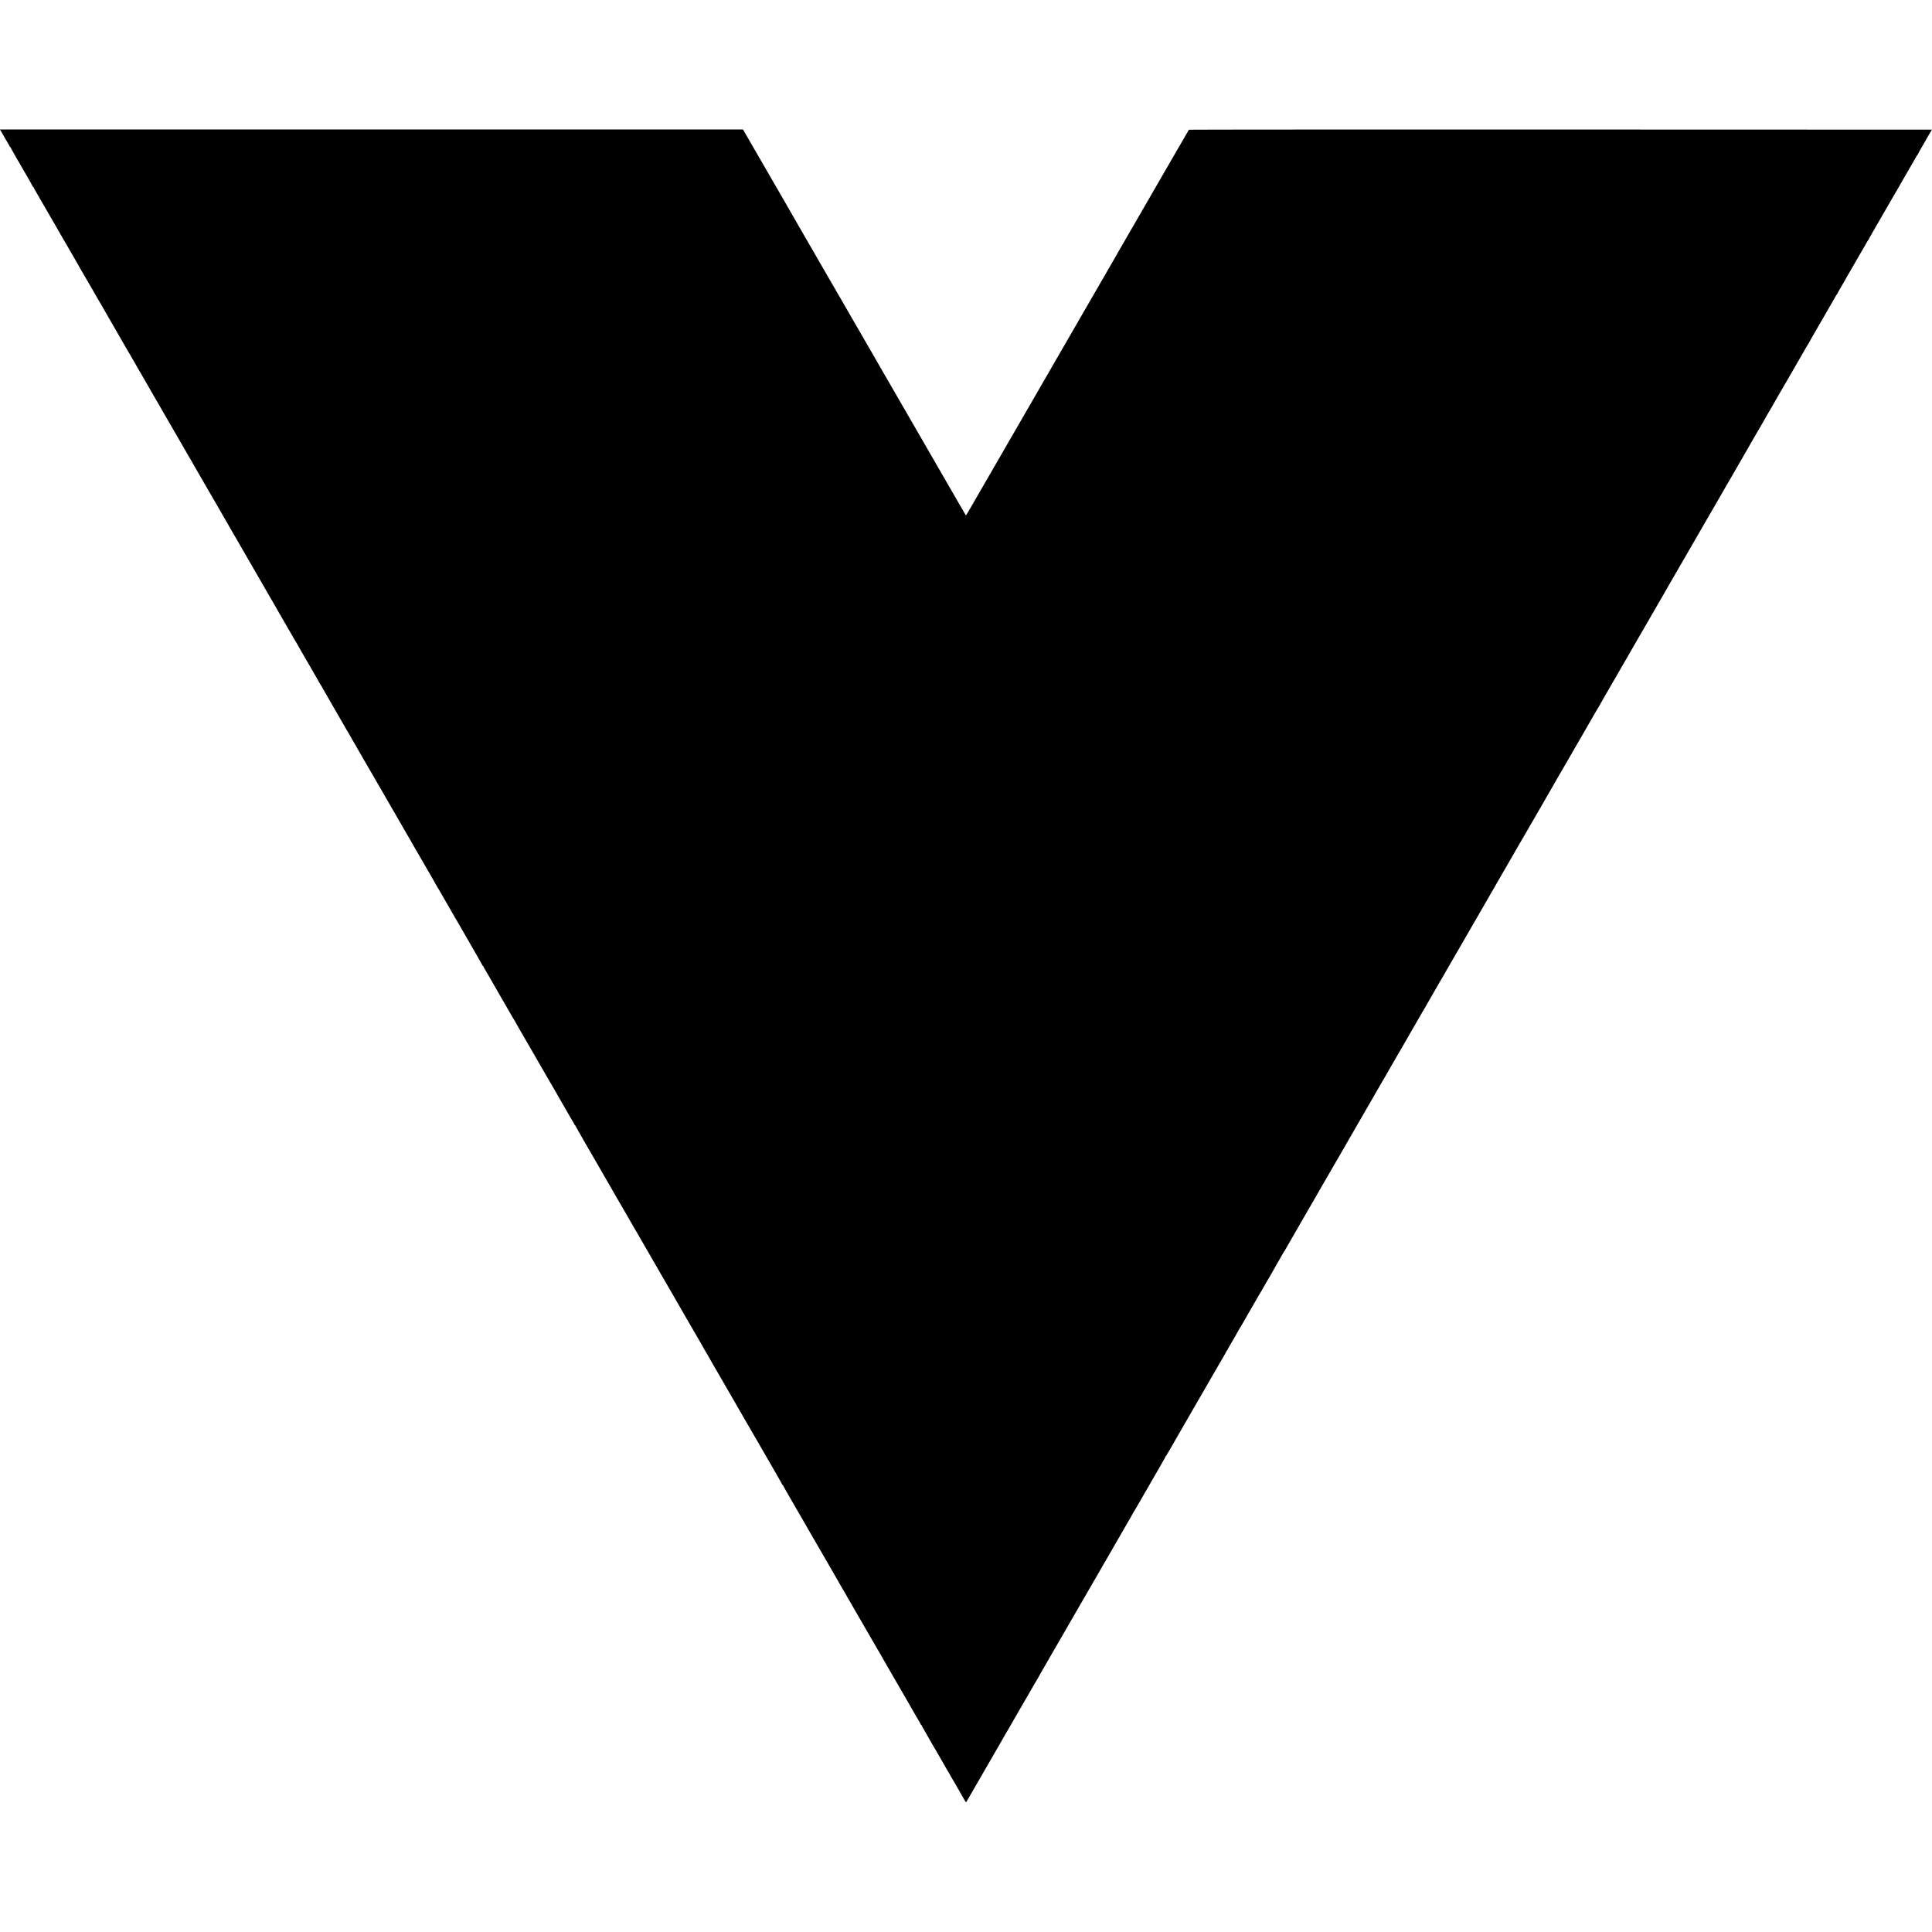
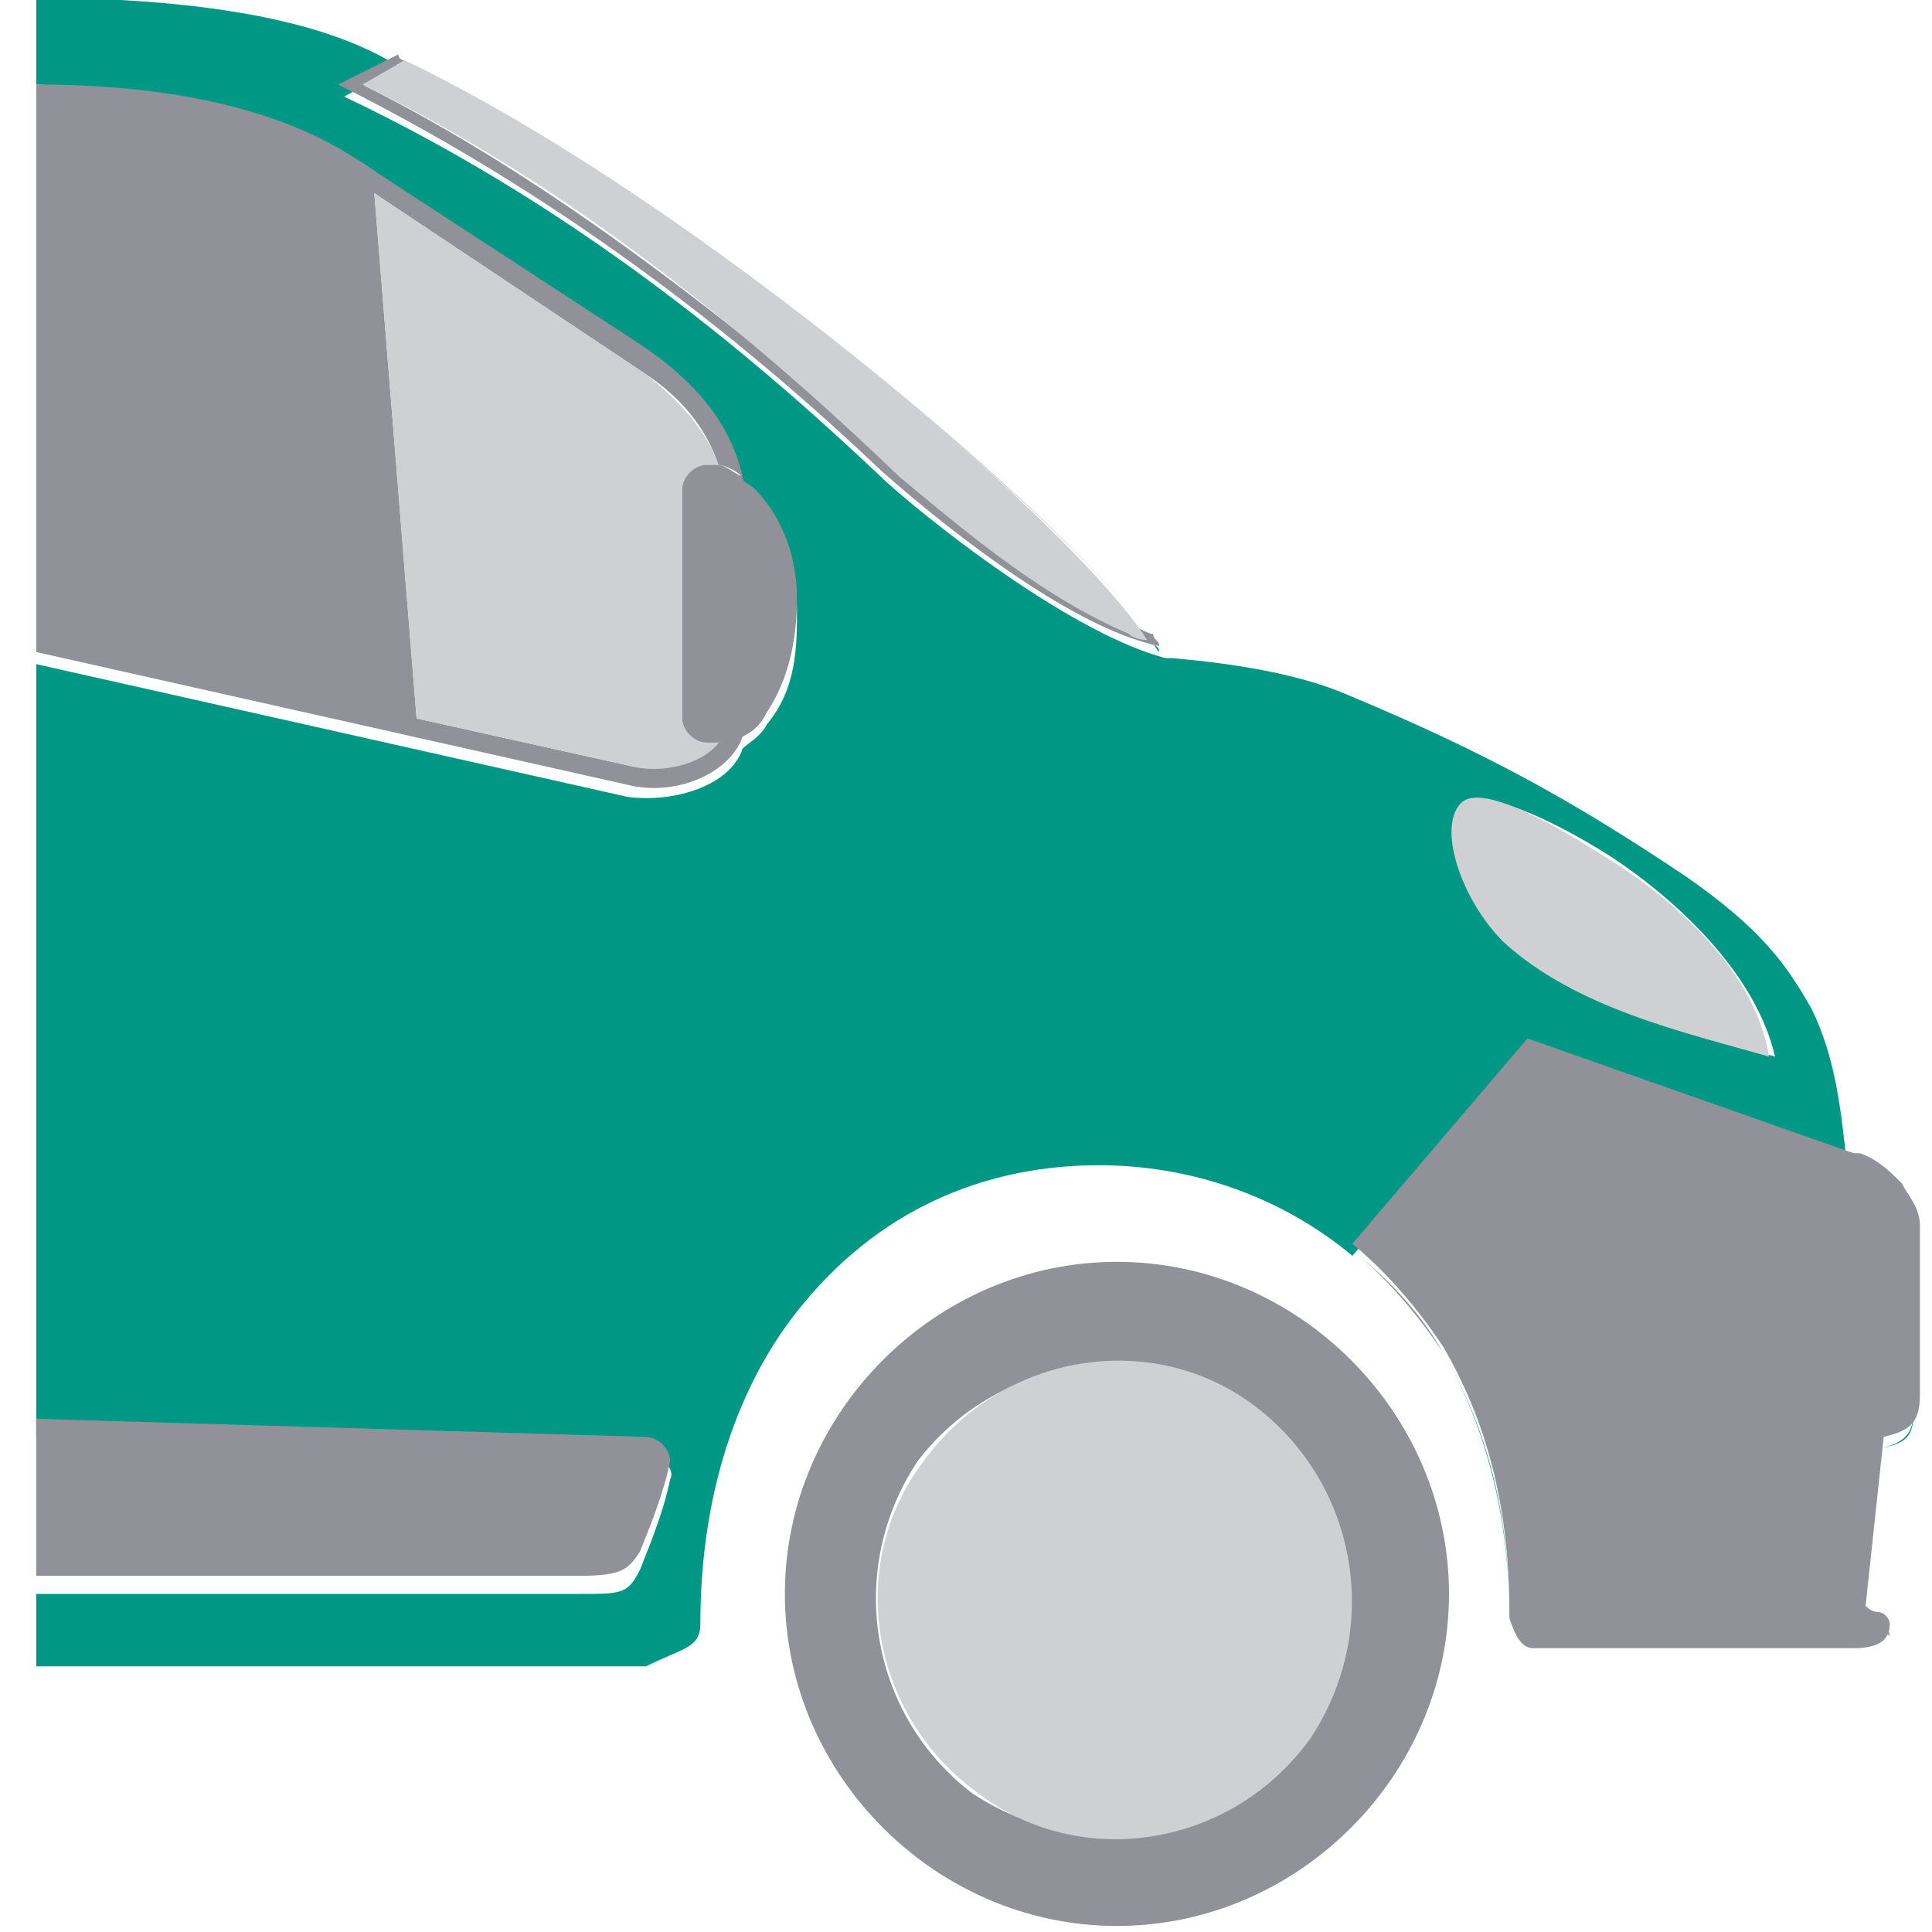
- <svg xmlns="http://www.w3.org/2000/svg" version="1.0" width="16pt" height="16pt" viewBox="0 0 16 16" preserveAspectRatio="xMidYMid meet">
-   <g transform="translate(0,16) scale(0.00032,-0.00032)" fill="#000000" stroke="none">
-     <path d="M18 46618 c45 -75 122 -207 122 -211 0 -2 25 -45 55 -95 30 -50 55 -96 55 -102 0 -5 5 -10 10 -10 6 0 10 -4 10 -9 0 -5 73 -135 161 -288 89 -153 173 -298 187 -323 14 -25 32 -57 41 -72 88 -149 187 -324 189 -335 2 -7 8 -13 13 -13 5 0 9 -4 9 -10 0 -5 46 -89 103 -187 175 -302 490 -846 507 -876 8 -16 20 -36 25 -45 28 -46 290 -498 339 -585 13 -23 74 -129 136 -236 61 -107 123 -215 137 -240 14 -25 29 -50 33 -56 5 -5 23 -37 40 -70 18 -33 38 -67 44 -75 11 -16 21 -33 63 -109 14 -25 29 -50 33 -56 4 -5 21 -35 38 -65 55 -100 261 -455 269 -465 4 -5 14 -21 20 -35 15 -29 41 -75 103 -180 24 -41 52 -88 60 -105 9 -16 57 -100 107 -185 112 -193 362 -626 380 -660 8 -14 23 -38 33 -55 11 -16 23 -37 27 -45 4 -8 26 -46 48 -85 23 -38 53 -90 67 -115 46 -81 64 -113 178 -310 62 -107 121 -210 132 -227 37 -67 56 -99 85 -148 16 -27 32 -57 36 -65 4 -8 15 -27 25 -42 9 -15 53 -89 96 -165 44 -76 177 -307 296 -513 120 -206 268 -463 330 -570 131 -227 117 -203 200 -348 36 -62 73 -125 82 -140 10 -15 21 -34 25 -42 4 -8 20 -37 36 -65 17 -27 38 -65 48 -82 49 -85 64 -111 87 -153 13 -25 28 -49 32 -55 4 -5 78 -134 165 -285 87 -151 166 -288 176 -305 10 -16 26 -43 35 -59 9 -17 125 -217 257 -445 132 -229 253 -441 270 -471 17 -30 45 -79 64 -108 18 -29 33 -54 33 -57 0 -2 20 -37 44 -77 24 -40 123 -212 221 -383 97 -170 190 -330 205 -355 16 -25 39 -65 53 -90 13 -25 81 -144 152 -265 70 -121 137 -238 150 -260 12 -22 37 -65 55 -95 18 -30 43 -73 55 -95 12 -22 48 -85 80 -140 77 -132 163 -280 190 -330 13 -22 71 -123 130 -225 59 -102 116 -199 126 -217 10 -17 29 -50 43 -72 15 -22 26 -43 26 -45 0 -2 27 -50 60 -106 33 -56 60 -103 60 -105 0 -2 55 -98 90 -155 8 -14 182 -316 239 -414 13 -22 45 -79 72 -124 27 -46 49 -86 49 -89 0 -2 14 -24 30 -48 16 -24 30 -46 30 -49 0 -5 74 -135 100 -176 5 -8 24 -42 43 -75 50 -88 58 -101 262 -455 104 -179 199 -345 213 -370 14 -25 28 -49 32 -55 4 -5 17 -26 28 -45 10 -19 62 -109 114 -200 114 -197 133 -230 170 -295 16 -27 33 -57 38 -65 17 -28 96 -165 103 -180 4 -8 16 -28 26 -45 10 -16 77 -131 148 -255 72 -124 181 -313 243 -420 62 -107 121 -209 131 -227 35 -62 323 -560 392 -678 38 -66 83 -145 100 -175 16 -30 33 -59 37 -65 4 -5 17 -27 29 -47 34 -61 56 -100 90 -156 17 -29 31 -55 31 -57 0 -2 17 -32 39 -67 21 -35 134 -229 251 -433 117 -203 235 -407 261 -451 27 -45 49 -85 49 -88 0 -4 8 -19 19 -34 15 -21 200 -341 309 -533 10 -19 33 -58 51 -87 17 -29 31 -54 31 -56 0 -2 25 -44 55 -94 30 -50 55 -95 55 -98 0 -4 6 -15 14 -23 7 -9 27 -41 43 -71 17 -30 170 -297 342 -594 171 -296 311 -542 311 -547 0 -5 5 -9 10 -9 6 0 10 -4 10 -10 0 -5 22 -47 49 -92 27 -46 58 -99 68 -118 24 -43 81 -140 93 -160 5 -8 66 -114 135 -235 69 -121 130 -227 135 -235 12 -21 259 -447 283 -490 10 -19 28 -47 38 -62 11 -14 19 -29 19 -32 0 -3 37 -69 83 -148 99 -170 305 -526 337 -583 13 -22 31 -53 41 -70 11 -16 22 -37 26 -45 7 -14 82 -146 103 -180 14 -24 181 -311 205 -355 13 -22 46 -80 75 -130 29 -49 64 -110 78 -135 14 -25 51 -88 82 -140 31 -52 59 -102 63 -110 4 -8 18 -33 31 -55 205 -353 284 -489 309 -535 17 -30 45 -78 62 -106 18 -28 36 -60 39 -72 4 -12 12 -22 17 -22 5 0 9 -4 9 -10 0 -5 109 -197 241 -427 133 -230 250 -431 259 -448 51 -90 222 -385 280 -485 37 -63 78 -135 92 -160 14 -25 67 -117 118 -205 51 -88 101 -175 111 -193 34 -58 55 -95 149 -257 51 -88 101 -173 110 -190 9 -16 76 -131 147 -255 72 -124 140 -241 151 -260 61 -108 281 -489 355 -615 38 -66 77 -133 87 -150 35 -63 91 -161 100 -175 14 -23 99 -169 128 -220 54 -97 135 -235 142 -245 4 -5 20 -32 35 -60 26 -48 238 -416 276 -480 10 -16 26 -46 37 -65 30 -53 382 -661 403 -695 10 -16 22 -37 26 -45 4 -8 26 -48 50 -88 24 -41 43 -75 43 -77 0 -2 22 -40 50 -85 27 -45 50 -84 50 -86 0 -3 38 -69 83 -147 84 -142 302 -520 340 -587 10 -19 34 -60 52 -90 18 -30 44 -75 57 -100 14 -25 45 -79 70 -120 25 -41 56 -96 70 -121 14 -25 77 -133 138 -240 62 -107 122 -210 132 -229 25 -43 310 -535 337 -581 11 -19 26 -45 34 -59 17 -32 238 -414 266 -460 11 -19 24 -41 28 -49 3 -7 75 -133 160 -278 84 -146 153 -269 153 -274 0 -5 5 -9 10 -9 6 0 10 -4 10 -10 0 -5 82 -150 181 -322 182 -314 201 -346 240 -415 12 -21 80 -139 152 -263 71 -124 141 -245 155 -270 14 -25 28 -49 32 -55 6 -8 145 -248 220 -380 37 -66 209 -362 229 -395 11 -19 24 -42 28 -49 4 -8 67 -118 140 -243 73 -125 133 -230 133 -233 0 -2 15 -28 33 -57 19 -29 47 -78 64 -108 17 -30 53 -93 79 -139 53 -90 82 -141 157 -272 82 -142 115 -199 381 -659 142 -245 268 -463 281 -485 12 -22 71 -125 132 -230 60 -104 172 -298 248 -430 76 -132 146 -253 156 -270 11 -16 22 -36 26 -44 3 -8 30 -54 60 -103 29 -49 53 -91 53 -93 0 -3 18 -34 40 -70 22 -36 40 -67 40 -69 0 -2 37 -66 81 -142 45 -77 98 -168 119 -204 20 -36 47 -81 58 -100 12 -19 27 -47 33 -62 6 -16 15 -28 20 -28 5 0 9 -4 9 -9 0 -6 63 -118 140 -251 77 -133 140 -243 140 -245 0 -2 18 -33 41 -70 22 -37 49 -83 60 -101 10 -19 29 -51 40 -71 25 -45 109 -189 126 -218 7 -11 17 -29 22 -40 6 -11 22 -38 35 -60 14 -22 37 -62 52 -90 14 -27 35 -62 45 -77 11 -14 19 -29 19 -32 0 -3 18 -35 40 -71 22 -36 40 -67 40 -69 0 -2 19 -35 42 -72 23 -38 55 -94 72 -124 26 -47 139 -244 171 -298 6 -9 21 -36 34 -60 28 -48 37 -51 51 -19 6 12 19 36 29 52 10 17 27 46 38 65 11 19 104 181 208 360 103 179 199 345 213 370 14 25 42 74 64 109 21 34 38 65 38 67 0 2 18 33 40 69 22 36 40 67 40 69 0 3 177 310 199 346 16 26 136 234 140 244 2 5 25 44 52 88 27 44 49 81 49 84 0 2 18 34 40 70 22 36 40 67 40 69 0 2 20 36 43 77 35 58 169 289 297 513 9 17 50 86 90 155 40 69 86 150 103 180 16 30 35 62 41 70 6 8 16 24 22 35 35 64 72 129 167 293 59 100 116 199 127 220 11 20 30 53 41 72 43 72 1070 1850 1121 1940 14 25 65 113 113 195 48 83 96 166 107 185 10 19 28 50 38 68 11 18 73 124 137 235 64 111 175 303 246 427 71 124 173 299 225 390 52 91 116 202 143 248 27 45 49 85 49 89 0 4 6 14 14 22 7 9 28 43 46 76 26 47 251 436 378 655 11 19 29 51 40 70 11 19 101 176 201 348 99 172 181 317 181 323 0 5 5 9 10 9 6 0 10 5 10 11 0 6 8 23 18 37 11 15 32 52 49 82 16 30 130 228 253 440 122 212 234 405 248 430 13 25 39 70 57 100 39 65 69 117 130 225 25 44 50 87 55 95 12 19 78 134 220 380 61 107 129 224 150 260 161 277 222 382 246 425 15 28 47 83 71 123 24 41 43 78 43 83 0 5 4 9 8 9 4 0 13 12 19 28 7 15 23 45 36 67 66 110 277 478 277 483 0 3 6 13 14 21 7 9 27 41 43 71 17 30 45 80 63 110 34 57 375 649 394 685 6 11 16 27 22 35 6 8 26 42 44 75 18 33 41 74 51 90 10 17 24 41 32 55 54 97 72 128 88 152 11 14 19 28 19 30 0 3 79 141 175 308 96 167 175 305 175 308 0 3 6 13 14 21 7 9 26 39 41 66 33 60 276 483 338 587 24 40 46 80 50 88 4 8 13 24 20 35 14 23 95 163 125 215 11 19 52 91 92 160 40 69 80 139 90 155 9 17 103 179 207 360 105 182 200 346 211 365 103 181 463 802 489 845 7 11 15 27 19 35 4 8 29 51 55 95 64 110 828 1433 848 1470 9 17 24 41 33 55 9 14 29 48 45 77 15 28 52 93 82 145 30 51 62 107 71 123 17 30 231 398 400 690 51 88 103 179 115 202 12 23 26 48 32 55 6 7 24 38 40 68 17 30 61 107 98 170 37 63 84 144 103 180 19 36 41 72 48 81 8 8 14 18 14 21 0 4 27 51 59 106 32 55 72 124 89 154 16 29 71 125 122 213 51 88 104 180 118 205 13 25 28 50 32 55 4 6 17 26 28 45 11 19 45 80 77 135 31 55 66 116 77 135 11 19 88 152 171 295 401 694 620 1072 650 1125 11 19 87 152 170 295 83 143 158 273 166 288 9 16 21 36 26 45 6 9 31 52 55 96 25 43 54 94 66 115 11 20 95 164 186 321 91 157 173 299 182 315 9 17 26 46 37 65 12 19 66 114 121 210 56 96 108 186 117 200 8 14 24 40 34 59 24 45 383 664 412 713 5 9 17 29 26 45 15 28 120 210 241 419 36 61 68 117 72 125 4 8 12 23 19 34 35 57 245 420 262 453 11 20 35 61 53 90 17 29 32 54 32 56 0 3 28 51 62 108 33 57 70 119 80 138 10 19 23 42 28 50 5 8 32 53 59 100 27 47 149 258 271 470 122 212 234 405 248 430 30 53 62 108 80 135 6 11 15 27 19 35 4 8 85 150 181 315 96 165 187 323 202 350 31 56 116 202 130 225 5 8 25 42 43 75 19 33 92 159 162 280 149 257 157 271 202 350 19 33 38 67 43 75 9 14 228 392 275 475 12 22 55 96 95 165 40 69 80 139 90 155 24 42 202 350 221 383 9 15 27 47 41 72 14 25 75 131 136 236 61 106 121 210 134 232 99 172 271 470 279 482 5 8 23 40 40 70 18 30 81 141 142 245 60 105 121 210 135 235 14 25 71 124 127 220 56 96 143 247 194 335 51 88 96 167 102 175 14 24 180 311 204 355 23 43 340 590 356 615 5 8 50 87 101 175 171 301 517 898 582 1008 25 43 46 81 46 83 0 2 12 23 27 47 14 23 40 67 56 97 16 30 35 62 42 70 7 8 15 22 18 30 4 8 20 38 37 65 16 28 33 57 37 65 6 12 111 196 143 250 5 8 55 95 112 193 57 98 113 195 126 215 12 20 27 46 32 57 6 11 14 27 20 35 5 8 76 130 156 270 80 140 165 287 187 325 23 39 52 90 66 115 13 25 30 52 37 61 8 8 14 18 14 21 0 4 41 77 92 165 50 87 175 302 276 478 101 176 208 360 236 408 28 49 67 117 86 152 19 35 41 70 48 77 6 6 12 15 12 19 0 7 124 224 167 291 12 21 23 40 23 42 0 2 21 40 46 83 26 43 55 92 64 109 54 95 327 568 354 614 19 30 45 75 59 100 71 128 82 145 89 148 4 2 8 8 8 13 0 5 42 82 94 172 311 538 496 858 518 897 14 25 40 70 58 100 18 30 42 71 53 90 10 19 79 139 152 265 73 127 142 246 153 265 10 19 43 76 72 125 29 50 63 108 75 130 65 116 80 140 87 143 4 2 8 8 8 12 0 8 114 212 140 250 6 8 14 24 20 35 5 11 54 97 108 190 l100 170 -9611 3 c-5286 1 -9614 -1 -9618 -5 -5 -6 -419 -719 -619 -1068 -89 -155 -267 -463 -323 -560 -38 -66 -81 -140 -95 -165 -31 -56 -263 -457 -526 -910 -110 -190 -224 -388 -254 -440 -29 -52 -61 -109 -71 -125 -23 -39 -243 -420 -268 -465 -11 -19 -204 -352 -428 -740 -224 -388 -477 -826 -563 -975 -85 -148 -185 -322 -222 -385 -37 -63 -120 -207 -185 -320 -65 -113 -177 -306 -248 -430 -72 -124 -172 -297 -222 -385 -51 -88 -142 -245 -202 -350 -131 -226 -247 -427 -408 -705 -65 -113 -249 -432 -410 -710 -160 -278 -388 -673 -506 -877 -118 -205 -216 -373 -219 -373 -3 0 -52 82 -109 183 -58 100 -144 250 -192 332 -95 164 -402 696 -647 1120 -85 149 -228 396 -317 550 -212 365 -982 1700 -1008 1745 -10 19 -43 76 -72 125 -29 50 -64 110 -77 135 -14 25 -63 110 -110 190 -47 80 -96 165 -110 190 -14 25 -99 171 -188 325 -89 154 -174 300 -188 325 -13 25 -64 113 -112 195 -48 83 -140 242 -205 355 -65 113 -183 317 -263 454 -79 137 -152 264 -163 282 -50 89 -335 583 -354 614 -12 19 -34 58 -50 85 -15 28 -129 226 -253 440 -124 215 -235 408 -247 430 -12 22 -69 121 -127 220 -58 99 -226 389 -373 645 -148 256 -324 561 -392 678 -67 117 -134 232 -147 255 -13 23 -33 59 -46 80 l-22 37 -9615 0 -9615 0 20 -32z" />
+ <svg xmlns="http://www.w3.org/2000/svg" version="1.1" id="Calque_1" x="0px" y="0px" viewBox="0 0 32 32" style="enable-background:new 0 0 32 32;" xml:space="preserve">
+   <style type="text/css">
+ 	.st0{fill:none;}
+ 	.st1{fill:#009884;}
+ 	.st2{fill:#919299;}
+ 	.st3{fill:#CFD0D4;}
+ </style>
+   <g>
+     <path class="st0" d="M18.5,32c-3,0-5.5-2.5-5.5-5.5c0-3,2.5-5.5,5.5-5.5c3,0,5.5,2.5,5.5,5.5C24,29.5,21.5,32,18.5,32z" />
+     <path class="st1" d="M31,26.8C31,26.8,31,26.8,31,26.8C31,26.8,31,26.8,31,26.8z" />
+     <path class="st1" d="M25,26.8c0-1.7-0.4-3.2-1.1-4.4C24.6,23.6,25,25,25,26.8z" />
+     <path class="st1" d="M31.7,23.3c0,0.5-0.1,0.6-0.6,0.7l-0.3,2.8c0.1,0,0.1,0,0.2,0.1c0,0-0.1,0-0.2-0.1l0.3-2.8   C31.6,23.9,31.7,23.7,31.7,23.3l0-2.5c0-0.1,0-0.2,0-0.3c0,0.1,0,0.2,0,0.3V23.3z" />
+     <path class="st1" d="M30.7,27.5l-5.3,0L30.7,27.5c0.5,0,0.6-0.2,0.6-0.4C31.3,27.3,31.2,27.5,30.7,27.5z" />
+     <path class="st1" d="M31.4,19.8c-0.2-0.2-0.4-0.4-0.7-0.5C30.9,19.4,31.2,19.6,31.4,19.8z" />
+     <path class="st1" d="M31.3,27.1C31.3,27.1,31.3,27.1,31.3,27.1C31.3,27.1,31.3,27.1,31.3,27.1z" />
+     <path class="st1" d="M25,26.9C25,26.9,25,26.9,25,26.9C25,26.9,25,26.9,25,26.9z" />
+     <path class="st1" d="M19.2,10.8C19.2,10.8,19.2,10.8,19.2,10.8C19.2,10.8,19.2,10.8,19.2,10.8C19.2,10.8,19.2,10.8,19.2,10.8   c0-0.1-0.1-0.1-0.1-0.2c0,0,0,0,0,0C19.1,10.6,19.1,10.7,19.2,10.8z" />
+     <path class="st1" d="M11.6,26.9c0-2.3,0.7-4.1,1.7-5.3c1.4-1.7,3.2-2.3,4.9-2.3c1.5,0,3,0.5,4.2,1.5c0,0,0,0,0,0l2.9-3.4l5.3,2   c0,0,0,0,0,0c-0.1-1-0.2-1.9-0.6-2.7c-0.4-0.7-0.8-1.3-2.1-2.2c-1.8-1.2-3.2-2-5.6-3c-0.7-0.3-1.7-0.5-2.9-0.6c0,0-0.1,0-0.1,0   c0,0,0,0,0,0c0,0,0,0,0,0c0,0,0,0,0,0c-1.5-0.4-3.7-2.1-4.6-2.9c-2-1.9-5-4.5-9-6.4l0.9-0.5c0,0,0,0,0,0C5.5,0.4,3.8,0.1,2,0   C1.6,0,1.1,0,0.6,0v1.4c2.2,0.1,4,0.5,5.4,1.3l4.6,3.1c0.8,0.6,1.5,1.3,1.7,2.2c0.1,0,0.1,0.1,0.2,0.2c0.5,0.5,0.7,1.3,0.7,1.9   c0,0.6,0,1.3-0.5,1.9c-0.1,0.2-0.3,0.3-0.4,0.4c-0.2,0.6-1.1,0.9-1.9,0.8l-9.8-2.2v12.8l10.1,0.3c0.2,0,0.5,0.2,0.4,0.4   c-0.1,0.5-0.3,1-0.5,1.5c-0.2,0.4-0.3,0.4-1,0.4h-9v1.2l10.1,0C11.3,27.3,11.6,27.3,11.6,26.9z M24.3,13.3c0.3-0.2,1.3,0.2,2.4,0.9   c1.2,0.8,2.4,2,2.7,3.3c-1.4-0.4-3.2-0.8-4.4-1.9C24.2,14.9,23.8,13.7,24.3,13.3z" />
+     <path class="st1" d="M6.7,1L6.7,1c0,0-0.1,0-0.1-0.1c0,0,0,0,0,0c0,0,0,0,0,0C6.6,1,6.7,1,6.7,1z" />
+     <path class="st2" d="M18.5,20.9c-3,0-5.5,2.5-5.5,5.5c0,3,2.5,5.5,5.5,5.5c3,0,5.5-2.5,5.5-5.5C24,23.4,21.5,20.9,18.5,20.9z    M21.6,28.8c-1.3,1.7-3.7,2.1-5.5,0.9c-1.7-1.3-2.1-3.7-0.9-5.5c1.3-1.7,3.7-2.1,5.5-0.9C22.5,24.6,22.9,27,21.6,28.8z" />
+     <path class="st3" d="M20.8,23.3c-1.7-1.3-4.2-0.9-5.5,0.9c-1.3,1.7-0.9,4.2,0.9,5.5c1.7,1.3,4.2,0.9,5.5-0.9   C22.9,27,22.5,24.6,20.8,23.3z" />
+     <path class="st2" d="M25,26.9c0,0,0-0.1,0-0.1C25,26.8,25,26.9,25,26.9z" />
+     <path class="st2" d="M22.4,20.7L22.4,20.7c0.6,0.5,1.1,1.1,1.5,1.7C23.5,21.7,23,21.2,22.4,20.7z" />
+     <path class="st2" d="M31.4,19.8c0.2,0.2,0.3,0.4,0.3,0.7C31.6,20.2,31.5,20,31.4,19.8z" />
+     <path class="st2" d="M25,26.9c0,0.3,0.2,0.5,0.4,0.5C25.2,27.4,25,27.2,25,26.9z" />
+     <path class="st2" d="M31.3,27.1C31.3,27.1,31.3,27.1,31.3,27.1C31.3,27.1,31.3,27.1,31.3,27.1z" />
+     <path class="st2" d="M31,26.8C31,26.8,31,26.8,31,26.8C31,26.8,31,26.8,31,26.8z" />
+     <path class="st2" d="M30.7,19.3C30.7,19.3,30.7,19.3,30.7,19.3C30.6,19.3,30.6,19.3,30.7,19.3C30.7,19.3,30.7,19.3,30.7,19.3z" />
+     <path class="st2" d="M31.3,27.1c0-0.1-0.1-0.2-0.2-0.2C31.1,26.9,31.2,27,31.3,27.1z" />
+     <path class="st2" d="M25.3,17.2l-2.9,3.4c0.6,0.5,1.1,1.1,1.5,1.7c0.7,1.2,1.1,2.6,1.1,4.4c0,0,0,0.1,0,0.1c0,0,0,0,0,0   c0.1,0.3,0.2,0.5,0.4,0.5l5.3,0c0.5,0,0.6-0.2,0.6-0.4c0,0,0,0,0,0c0,0,0,0,0,0c0-0.1-0.1-0.2-0.2-0.2c0,0,0,0,0,0c0,0,0,0,0,0   c0,0-0.1,0-0.2-0.1l0.3-2.8c0.4-0.1,0.6-0.2,0.6-0.7v-2.5c0-0.1,0-0.2,0-0.3c0-0.3-0.2-0.5-0.3-0.7c-0.2-0.2-0.4-0.4-0.7-0.5   c0,0-0.1,0-0.1,0c0,0,0,0,0,0c0,0,0,0,0,0L25.3,17.2z" />
+     <path class="st3" d="M24.9,15.6c1.2,1.1,3,1.5,4.4,1.9c-0.2-1.3-1.4-2.5-2.7-3.3c-1.1-0.7-2.1-1.2-2.4-0.9   C23.8,13.7,24.2,14.9,24.9,15.6z" />
+     <path class="st2" d="M9.6,26.1c0.7,0,0.8-0.1,1-0.4c0.2-0.5,0.4-1,0.5-1.5c0-0.2-0.2-0.4-0.4-0.4L0.6,23.5v2.6H9.6z" />
+     <path class="st2" d="M19.3,10.8c-0.1,0-0.1,0-0.2,0C19.2,10.8,19.3,10.8,19.3,10.8C19.3,10.8,19.3,10.8,19.3,10.8z" />
+     <path class="st2" d="M6.5,0.9C6.5,0.9,6.5,0.9,6.5,0.9C6.5,0.9,6.5,0.9,6.5,0.9z" />
+     <polygon class="st2" points="19.2,10.8 19.2,10.8 19.2,10.8  " />
+     <path class="st2" d="M19.2,10.8c0,0,0.1,0,0.1,0C19.3,10.8,19.2,10.8,19.2,10.8C19.2,10.8,19.2,10.8,19.2,10.8   C19.2,10.8,19.2,10.8,19.2,10.8z" />
+     <path class="st2" d="M5.6,1.4c4,2,7,4.5,9,6.4c0.9,0.8,3.1,2.6,4.6,2.9c0-0.1-0.1-0.1-0.1-0.2c-0.1,0-0.2-0.1-0.3-0.1   c-1.4-0.6-2.7-1.6-3.8-2.6C12.2,5.4,9.2,3,6,1.4L6.7,1c0,0-0.1,0-0.1-0.1c0,0,0,0,0,0c0,0,0,0,0,0c0,0,0,0,0,0L5.6,1.4z" />
+     <path class="st3" d="M19.1,10.6C19.1,10.6,19.1,10.6,19.1,10.6C17.8,8.7,11.5,3.4,6.7,1l0,0C11.5,3.3,17.8,8.7,19.1,10.6z" />
+     <path class="st3" d="M19,10.6C19,10.6,19,10.6,19,10.6C17.8,8.7,11.5,3.3,6.7,1l0,0C11.5,3.3,17.8,8.7,19,10.6z" />
+     <path class="st3" d="M6.7,1L6,1.4c3.3,1.6,6.3,4,8.9,6.5c1.2,1,2.4,2,3.8,2.6c0.1,0.1,0.3,0.1,0.3,0.1C17.8,8.7,11.5,3.3,6.7,1z" />
+     <path class="st2" d="M10.4,13c0.8,0.2,1.7-0.2,1.9-0.8c-0.1,0-0.3,0.1-0.4,0.1c-0.3,0.4-1,0.4-1.4,0.4l-3.6-0.8L6.2,3.2   c1.5,1,3,2,4.5,3c0.6,0.4,1,0.9,1.2,1.5c0.1,0,0.3,0.1,0.4,0.2c-0.2-0.9-0.8-1.6-1.7-2.2L6,2.7C4.7,1.8,2.8,1.4,0.6,1.4v9.4   L10.4,13z" />
+     <path class="st3" d="M11.3,11.9V8.1c0-0.2,0.2-0.4,0.4-0.4c0.1,0,0.1,0,0.2,0c-0.2-0.6-0.7-1.1-1.2-1.5c-1.5-1-3-2-4.5-3l0.7,8.7   l3.6,0.8c0.4,0.1,1.1,0,1.4-0.4c-0.1,0-0.1,0-0.2,0C11.5,12.3,11.3,12.1,11.3,11.9z" />
+     <path class="st2" d="M12.5,8.1C12.4,8,12.3,8,12.3,7.9c-0.2-0.1-0.3-0.2-0.4-0.2c-0.1,0-0.1,0-0.2,0c-0.2,0-0.4,0.2-0.4,0.4v3.8   c0,0.2,0.2,0.4,0.4,0.4c0.1,0,0.1,0,0.2,0c0.2,0,0.3,0,0.4-0.1c0.2-0.1,0.3-0.2,0.4-0.4c0.4-0.6,0.5-1.3,0.5-1.9   C13.2,9.3,13,8.6,12.5,8.1z" />
  </g>
</svg>
